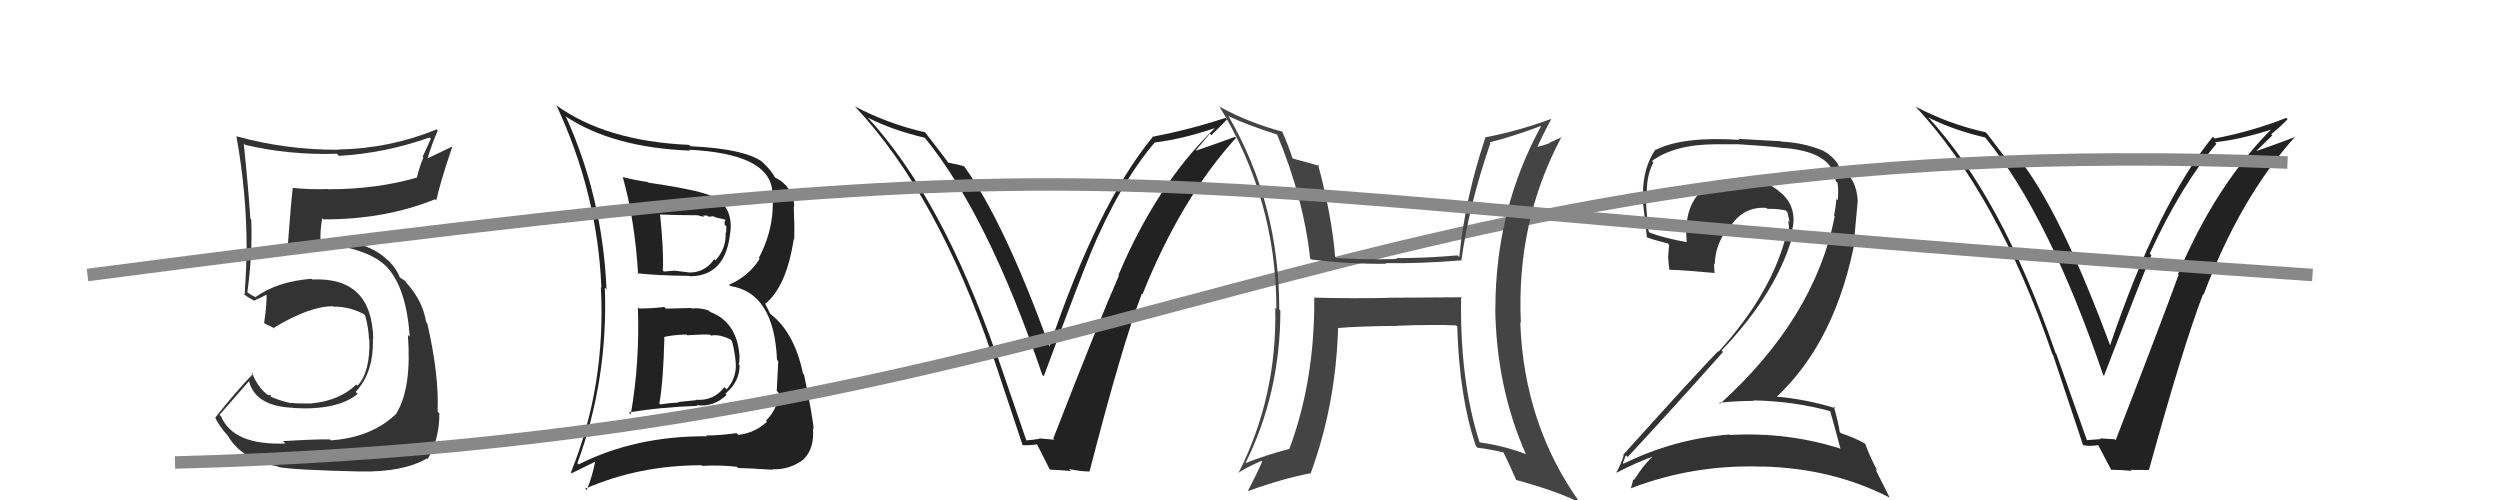
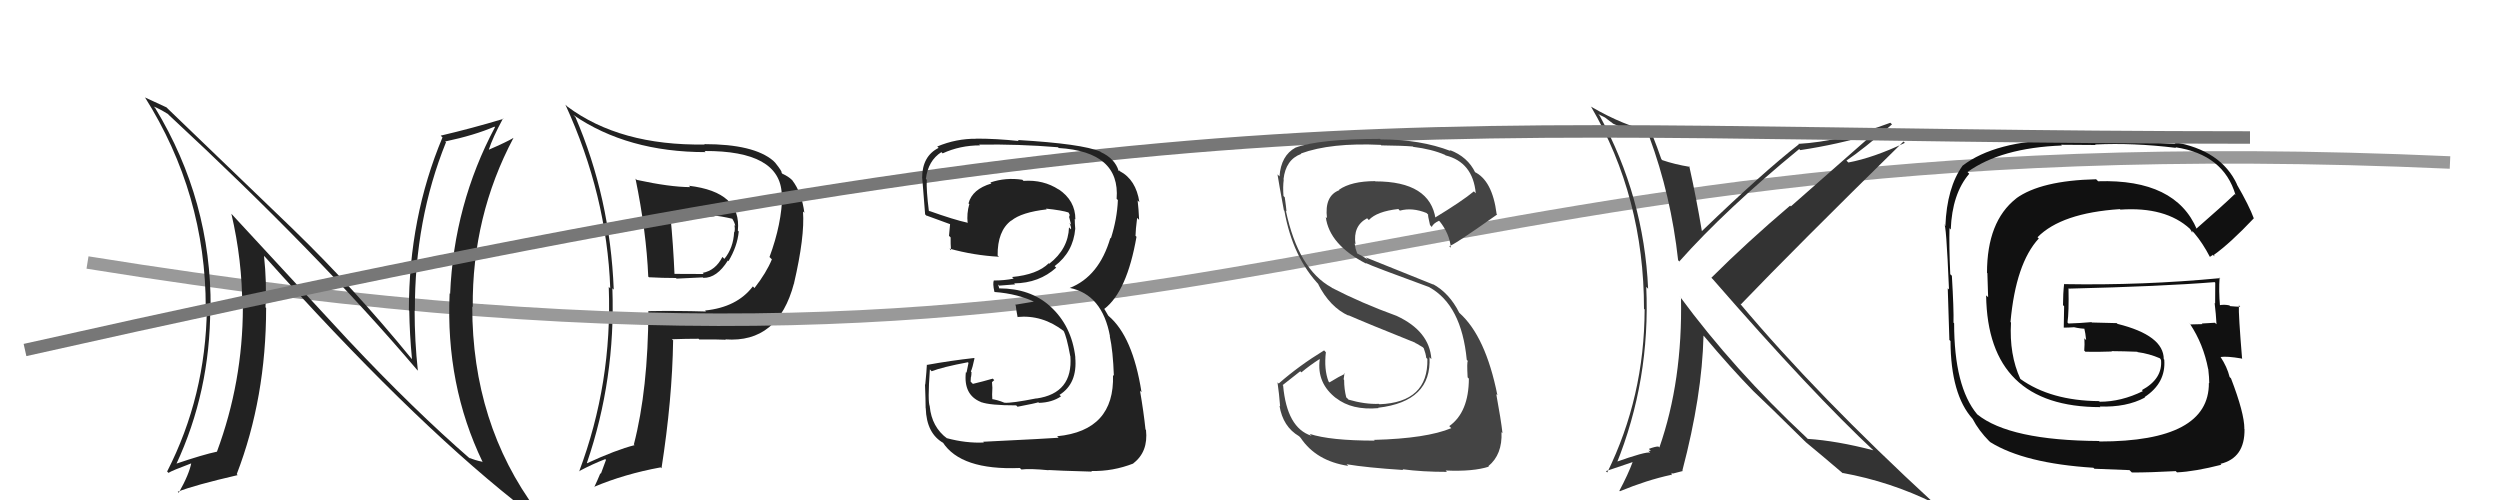
<svg xmlns="http://www.w3.org/2000/svg" width="200" height="40" viewBox="0,0,200,40">
-   <path fill="#333" d="M146.39 32.86L146.45 32.92L146.41 32.88Q146.70 33.86 147.23 35.88L147.21 35.85L147.26 35.90Q143.00 34.54 138.40 34.80L138.44 34.84L138.36 34.76Q133.88 35.12 129.88 37.10L129.91 37.13L129.83 37.05Q130.06 36.37 130.10 36.44L130.13 36.47L130.22 36.56Q133.92 32.57 137.84 28.16L137.85 28.16L137.73 28.04Q142.31 23.22 143.49 18.54L143.39 18.44L143.37 18.42Q143.81 16.66 142.54 15.47L142.58 15.52L142.56 15.50Q141.24 14.27 139.45 14.42L139.44 14.41L139.55 14.52Q139.14 14.42 138.80 14.42L138.88 14.50L138.83 14.45Q137.29 14.43 136.03 15.35L136.02 15.34L136.04 15.36Q134.70 16.68 134.93 19.34L134.94 19.35L134.95 19.37Q133.21 19.07 131.99 18.62L131.97 18.60L131.89 18.51Q131.72 17.13 131.65 15.68L131.78 15.81L131.76 15.79Q131.66 14.14 132.27 13.00L132.28 13.00L132.16 12.88Q133.98 11.54 137.33 11.54L137.33 11.54L139.08 11.54L139.08 11.54Q141.48 11.69 142.43 11.81L142.45 11.82L142.44 11.82Q146.61 12.06 146.87 14.50L146.92 14.55L147.00 14.62Q147.10 15.22 147.02 16.02L147.04 16.04L146.91 15.91Q146.87 16.55 146.72 17.24L146.84 17.36L146.78 17.30Q145.18 25.45 137.61 32.30L137.60 32.30L137.53 32.22Q138.94 32.07 140.31 32.07L140.34 32.10L140.27 32.03Q143.58 32.10 146.43 32.90ZM145.93 12.14L145.85 12.07L145.82 12.04Q144.23 11.40 142.52 11.33L142.49 11.30L139.07 11.11L139.15 11.19Q134.66 10.89 132.45 11.99L132.49 12.03L132.43 11.97Q131.44 13.42 131.44 15.48L131.37 15.41L131.33 15.37Q131.45 16.17 131.75 18.98L131.70 18.94L131.76 18.99Q132.25 19.18 133.43 19.48L133.53 19.58L133.45 20.53L133.45 20.53Q133.47 21.05 133.55 21.58L133.53 21.56L133.54 21.58Q134.72 21.61 137.19 21.84L137.18 21.82L137.16 21.80Q137.13 21.43 137.13 21.09L137.11 21.07L137.18 21.14Q137.23 19.36 138.45 18.01L138.33 17.89L138.48 18.04Q139.52 16.51 141.31 16.63L141.48 16.80L141.39 16.71Q142.08 16.68 142.85 16.83L142.91 16.89L143.00 16.99Q143.09 17.35 143.17 17.76L143.20 17.80L143.04 17.64Q143.16 18.14 143.09 18.48L143.18 18.58L143.00 18.39Q141.89 23.30 137.48 28.14L137.39 28.05L137.44 28.10Q135.30 30.33 129.85 36.39L129.91 36.45L129.90 36.43Q129.65 37.21 129.31 37.78L129.35 37.83L129.34 37.81Q130.96 36.96 132.49 36.43L132.40 36.35L132.42 36.37Q131.67 36.91 130.72 38.40L130.79 38.47L130.66 38.34Q130.58 38.71 130.47 39.06L130.51 39.10L130.48 39.06Q135.48 37.14 140.96 37.33L140.78 37.15L140.95 37.32Q146.60 37.45 151.17 39.81L151.18 39.82L150.03 37.53L150.20 37.69Q149.48 36.30 149.22 35.50L149.17 35.45L149.22 35.50Q148.49 35.07 147.27 34.65L147.32 34.70L147.18 34.57Q147.09 33.90 146.71 32.53L146.83 32.65L146.84 32.66Q144.47 31.93 142.18 31.74L142.21 31.77L142.16 31.72Q146.93 27.23 148.45 18.97L148.36 18.88L148.62 16.05L148.62 16.06Q148.51 14.23 147.29 13.55L147.35 13.61L147.22 13.52L147.34 13.64Q147.31 13.56 147.23 13.56L147.25 13.58L147.22 13.55Q146.91 12.64 145.81 12.03Z" />
-   <path fill="#222" d="M166.86 35.12L166.95 35.20L164.50 28.30L164.45 28.25Q160.13 15.71 154.19 9.31L154.28 9.40L154.28 9.40Q156.22 10.39 158.81 11.00L158.79 10.98L158.84 11.03Q163.91 17.24 168.25 29.99L168.35 30.10L168.32 30.06Q171.42 22.01 172.11 20.41L172.00 20.31L171.98 20.29Q174.50 14.81 177.32 11.50L177.16 11.35L177.19 11.38Q179.39 11.14 182.02 10.26L181.95 10.19L181.90 10.14Q177.29 14.71 174.24 21.94L174.23 21.93L174.29 21.98Q172.94 25.70 169.25 35.22L169.30 35.27L169.17 35.14Q168.57 35.11 167.99 35.07L168.13 35.20L168.05 35.13Q167.53 35.17 166.96 35.21ZM171.90 37.57L171.88 37.55L171.92 37.58Q174.69 27.56 176.25 23.52L176.34 23.62L176.29 23.57Q179.21 15.80 183.63 10.92L183.79 11.08L183.65 10.94Q182.64 11.34 180.55 12.07L180.53 12.05L181.79 10.83L181.69 10.74Q182.40 10.18 183.00 9.54L182.97 9.50L182.90 9.43Q180.17 10.51 177.17 11.08L177.12 11.04L177.03 10.94Q172.65 16.27 168.77 27.73L168.76 27.72L168.89 27.85Q165.12 17.61 161.92 13.23L162.02 13.33L161.94 13.26Q161.53 13.14 160.65 12.99L160.82 13.16L160.73 13.07Q160.56 12.75 158.96 10.69L158.99 10.72L158.85 10.58Q155.97 9.95 153.26 8.54L153.15 8.42L153.15 8.42Q159.81 15.54 164.19 28.34L164.33 28.47L164.24 28.39Q165.47 32.05 166.65 35.63L166.61 35.59L166.62 35.60Q167.06 35.73 167.89 35.61L167.87 35.59L167.82 35.54Q168.22 36.29 168.91 37.62L168.90 37.61L168.87 37.58Q169.80 37.59 170.52 37.67L170.42 37.57L170.44 37.59Q171.17 37.60 171.93 37.60Z" />
-   <path fill="#333" d="M22.67 35.32L22.72 35.37L22.83 35.48Q18.68 35.64 17.69 33.32L17.74 33.36L17.56 33.19Q18.36 32.27 19.93 30.48L19.99 30.55L19.92 30.48Q20.42 32.50 23.43 32.62L23.56 32.75L23.45 32.64Q26.97 32.85 28.61 31.52L28.57 31.47L28.45 31.35Q29.91 29.81 29.83 27.10L29.81 27.08L29.86 27.14Q29.77 22.13 24.97 22.36L24.95 22.34L24.92 22.30Q22.17 22.52 20.42 23.78L20.37 23.73L20.06 23.57L19.77 23.37L19.79 23.38Q20.21 20.30 20.10 17.56L20.06 17.52L20.03 17.49Q19.85 14.80 19.50 11.49L19.51 11.49L19.61 11.59Q23.14 12.42 26.95 12.30L27.02 12.37L27.11 12.47Q30.79 12.26 34.36 11.00L34.47 11.11L33.81 12.54L33.87 12.60Q33.55 13.35 33.36 14.19L33.36 14.19L33.37 14.20Q30.16 15.14 26.28 15.14L26.37 15.23L26.26 15.12Q24.88 15.18 23.39 15.03L23.34 14.98L23.42 15.06Q23.32 15.72 22.98 20.17L22.92 20.11L22.90 20.10Q23.80 19.71 25.86 19.55L25.81 19.50L25.81 19.50Q29.69 19.88 31.13 21.55L31.08 21.50L30.99 21.41Q32.51 23.08 32.78 26.93L32.74 26.90L32.63 26.78Q32.95 31.02 31.73 33.04L31.79 33.10L31.75 33.05Q29.77 35.00 26.46 35.23L26.33 35.10L26.38 35.15Q25.30 35.13 22.63 35.29ZM28.82 37.71L28.73 37.61L28.83 37.72Q32.25 37.78 34.15 36.68L34.14 36.66L34.21 36.73Q35.15 35.16 35.15 33.07L35.09 33.01L35.01 32.93Q35.13 29.97 34.18 25.86L34.09 25.77L34.09 25.77Q33.84 24.15 32.62 22.74L32.65 22.76L32.67 22.82L32.39 22.46L31.92 22.15L31.99 22.22Q31.79 21.60 31.14 20.91L31.09 20.86L30.97 20.78L31.14 20.95Q29.52 19.18 25.82 19.18L25.88 19.23L25.52 19.14L25.65 19.27Q25.59 18.56 25.78 17.45L25.86 17.53L25.87 17.55Q30.77 17.57 34.81 15.94L34.93 16.06L34.90 16.03Q35.23 14.54 36.19 11.72L36.18 11.72L34.13 12.71L34.18 12.76Q34.52 11.58 35.02 10.44L34.95 10.37L34.93 10.35Q31.17 11.89 27.06 11.96L27.12 12.02L27.08 11.98Q22.88 12.00 18.92 10.90L19.01 10.99L18.91 10.89Q19.73 15.44 19.73 19.86L19.70 19.83L19.75 19.88Q19.69 21.72 19.57 23.62L19.48 23.53L19.49 23.53Q19.79 23.76 20.36 24.07L20.35 24.06L20.34 24.04Q20.75 23.88 21.39 23.54L21.47 23.61L21.32 23.47Q21.36 24.31 21.13 25.83L21.09 25.79L21.20 25.90Q21.60 26.07 22.02 26.30L21.90 26.18L21.93 26.21Q24.76 24.50 26.62 24.50L26.61 24.49L26.65 24.53Q27.96 24.51 29.14 25.15L29.18 25.20L29.21 25.23Q29.48 26.18 29.52 27.13L29.43 27.05L29.55 27.16Q29.63 29.75 28.60 30.86L28.53 30.79L28.50 30.76Q27.19 32.04 24.95 32.27L24.92 32.24L24.96 32.28Q23.95 32.30 23.27 32.23L23.30 32.26L23.30 32.26Q22.38 32.06 21.62 31.72L21.64 31.74L21.67 31.58L21.47 31.61L21.50 31.64Q20.68 31.12 20.14 29.79L20.24 29.88L20.25 29.90Q18.90 31.28 17.22 33.41L17.23 33.42L17.24 33.44Q17.47 34.01 18.31 34.96L18.40 35.05L18.25 34.90Q19.41 36.82 22.22 37.31L22.23 37.32L22.27 37.36Q23.46 37.60 28.83 37.72Z" />
-   <path fill="#222" d="M51.04 24.60L51.02 24.58L51.03 24.58Q51.19 29.00 50.46 33.15L50.32 33.02L50.31 33.00Q52.71 32.58 55.79 32.47L55.67 32.35L55.73 32.41Q57.07 32.60 58.13 31.59L58.17 31.63L58.03 31.49Q59.17 30.55 59.17 29.22L59.20 29.25L59.09 29.14Q59.18 28.93 59.14 28.66L59.03 28.55L59.17 28.69Q59.05 25.79 56.80 24.95L56.66 24.80L56.69 24.84Q56.00 24.60 55.31 24.68L55.36 24.72L55.27 24.64Q54.30 24.66 53.27 24.69L53.25 24.67L53.14 24.56Q52.15 24.68 51.12 24.68ZM49.83 14.18L49.82 14.16L49.82 14.16Q50.78 17.56 51.05 21.94L50.92 21.81L50.97 21.86Q52.48 22.04 55.14 22.07L55.12 22.05L55.17 22.10Q58.07 22.11 58.42 18.57L58.43 18.58L58.43 18.58Q58.64 16.67 57.24 15.83L57.21 15.81L57.24 15.83Q56.28 15.25 51.86 14.61L51.91 14.65L51.82 14.56Q50.74 14.40 49.83 14.17ZM46.31 37.18L46.15 37.02L46.19 37.06Q48.65 30.39 48.39 23.01L48.36 22.99L48.52 23.14Q48.21 15.83 45.28 9.35L45.26 9.33L45.20 9.28Q48.99 11.81 55.21 12.05L55.16 12.01L55.13 11.98Q61.43 12.29 61.77 15.18L61.80 15.22L61.75 15.17Q62.11 17.97 60.71 20.63L60.63 20.55L60.77 20.70Q59.92 22.09 58.32 22.78L58.38 22.83L58.42 22.88Q61.93 23.42 62.16 28.79L62.21 28.84L62.26 28.89Q62.22 29.87 62.14 31.28L62.34 31.48L62.32 31.46Q62.21 32.72 61.28 33.65L61.27 33.65L61.36 33.73Q60.40 34.64 59.07 34.79L59.01 34.74L58.92 34.65Q57.55 34.84 56.49 34.84L56.55 34.90L56.55 34.90Q50.81 34.87 46.28 37.16ZM59.04 37.43L58.93 37.32L59.05 37.44Q59.95 37.46 61.81 37.58L61.81 37.58L61.77 37.54Q63.21 37.60 64.31 36.73L64.31 36.72L64.31 36.72Q65.16 35.86 65.04 34.29L65.04 34.29L65.09 34.34Q65.04 33.42 64.32 29.96L64.14 29.78L64.24 29.88Q63.56 26.65 61.70 25.17L61.60 25.07L61.17 24.21L61.24 24.29Q62.93 22.89 63.50 19.12L63.50 19.12L63.54 19.17Q63.57 17.90 63.50 16.50L63.55 16.55L63.54 16.54Q63.54 15.28 62.43 14.44L62.44 14.44L62.46 14.47Q62.11 14.24 62.00 14.20L61.89 14.09L61.98 14.18Q61.76 13.69 60.92 12.89L60.89 12.86L60.95 12.92Q59.46 11.89 55.23 11.70L55.25 11.72L55.13 11.59Q48.48 11.30 44.48 8.41L44.64 8.56L44.52 8.44Q47.80 15.46 48.11 22.99L48.17 23.06L48.07 22.96Q48.48 30.87 45.67 37.80L45.73 37.86L47.75 36.87L47.64 36.76Q47.42 38.07 46.93 39.21L46.73 39.01L46.81 39.10Q51.10 37.22 56.13 37.22L56.17 37.26L56.18 37.27Q57.51 37.19 58.95 37.34ZM56.96 26.94L56.82 26.80L56.87 26.85Q57.53 26.71 58.44 27.16L58.42 27.14L58.54 27.26Q58.68 27.63 58.83 28.69L58.78 28.65L58.82 28.68Q59.06 30.10 58.13 31.15L58.09 31.11L57.95 30.97Q57.09 32.09 55.68 31.98L55.71 32.01L54.26 32.16L54.30 32.20Q53.54 32.24 52.82 32.35L52.77 32.31L52.75 32.28Q53.07 30.47 53.15 27.01L53.01 26.87L53.11 26.97Q53.67 26.80 54.92 26.76L54.96 26.81L54.98 26.82Q56.19 26.74 56.80 26.77ZM55.78 17.19L55.81 17.22L56.33 17.36L56.23 17.26Q56.42 17.22 56.61 17.26L56.69 17.34L57.03 17.30L57.33 17.41L58.02 17.57L58.06 17.60Q57.96 17.66 57.96 17.96L58.11 18.11L58.09 18.62L58.05 18.59Q58.11 19.90 57.23 20.83L57.09 20.69L57.14 20.74Q56.39 21.80 55.18 21.80L55.07 21.69L55.18 21.80Q54.00 21.66 54.00 21.66L54.15 21.81L54.00 21.65Q52.79 21.74 53.14 21.74L53.12 21.73L53.02 21.63Q53.12 20.24 52.81 17.19L52.76 17.14L52.78 17.16Q54.29 17.22 55.81 17.22Z" />
-   <path fill="#222" d="M82.06 35.17L82.10 35.21L79.77 28.43L79.71 28.37Q75.29 15.72 69.35 9.33L69.41 9.39L69.44 9.42Q71.39 10.41 73.98 11.02L73.92 10.96L74.00 11.04Q79.04 17.23 83.38 29.98L83.38 29.99L83.50 30.10Q86.53 21.97 87.21 20.37L87.08 20.25L87.20 20.37Q89.55 14.72 92.37 11.41L92.35 11.39L92.36 11.40Q94.54 11.14 97.16 10.26L97.17 10.27L97.17 10.27Q92.51 14.79 89.47 22.02L89.45 22.00L89.51 22.06Q87.96 25.57 84.26 35.09L84.40 35.22L84.36 35.18Q83.71 35.11 83.14 35.07L83.20 35.13L83.17 35.10Q82.69 35.19 82.12 35.23ZM87.11 37.63L87.12 37.65L87.17 37.69Q89.79 27.53 91.35 23.49L91.52 23.65L91.40 23.54Q94.46 15.90 98.88 11.03L98.78 10.93L98.80 10.95Q97.77 11.33 95.68 12.05L95.66 12.03L96.79 10.69L96.91 10.81Q97.55 10.19 98.16 9.55L98.04 9.43L98.04 9.43Q95.18 10.37 92.17 10.95L92.30 11.07L92.20 10.98Q87.82 16.30 83.94 27.76L84.08 27.90L83.99 27.82Q80.31 17.66 77.11 13.28L77.08 13.25L77.14 13.31Q76.68 13.16 75.81 13.00L75.85 13.05L75.96 13.16Q75.65 12.69 74.05 10.64L73.98 10.57L73.99 10.58Q71.08 9.92 68.38 8.51L68.45 8.58L68.47 8.60Q74.97 15.56 79.35 28.35L79.40 28.40L79.41 28.41Q80.64 32.07 81.82 35.65L81.68 35.52L81.76 35.60Q82.13 35.66 82.97 35.55L82.98 35.55L82.96 35.54Q83.29 36.21 83.97 37.54L83.98 37.54L84.01 37.57Q84.95 37.61 85.67 37.68L85.50 37.50L85.51 37.52Q86.43 37.72 87.19 37.72Z" />
-   <path d="M14 37 C91 35,107 10,183 13" stroke="#888" fill="none" />
-   <path fill="#444" d="M116.77 23.60L116.94 23.78L111.00 23.82L111.02 23.83Q108.11 23.89 105.18 23.81L105.14 23.78L105.14 23.78Q105.20 30.42 103.14 35.94L103.15 35.95L103.12 35.92Q101.28 36.40 99.53 37.09L99.53 37.09L99.59 37.15Q102.43 31.50 102.43 24.84L102.26 24.67L102.34 24.75Q102.35 16.27 98.24 9.22L98.30 9.29L98.34 9.32Q99.71 9.97 102.18 10.77L102.16 10.75L102.16 10.75Q104.28 15.80 104.81 20.67L104.83 20.69L104.90 20.76Q108.06 21.14 110.92 21.10L111.01 21.20L110.86 21.05Q113.58 21.10 116.89 20.83L116.93 20.87L116.91 20.86Q117.48 16.55 119.23 11.45L119.08 11.30L119.17 11.39Q121.05 10.91 123.30 10.07L123.29 10.07L123.30 10.07Q119.63 16.76 119.63 24.72L119.72 24.81L119.62 24.70Q119.71 31.00 122.07 36.33L122.10 36.36L122.06 36.33Q120.44 35.69 118.39 35.39L118.38 35.38L118.36 35.37Q116.77 30.42 116.89 23.72ZM118.09 35.71L118.06 35.67L118.21 35.82Q119.20 35.93 120.30 36.20L120.24 36.14L120.25 36.15Q120.67 36.95 121.31 38.43L121.34 38.46L121.27 38.39Q124.57 39.29 126.36 40.20L126.41 40.25L126.48 40.33Q121.92 34.05 121.62 25.79L121.56 25.73L121.67 25.84Q121.29 17.73 124.94 10.92L124.98 10.96L123.93 11.43L123.96 11.46Q123.43 11.65 122.82 11.80L122.78 11.76L122.93 11.91Q123.28 11.05 124.12 9.49L124.19 9.55L124.13 9.50Q121.44 10.49 118.81 10.99L118.73 10.91L118.83 11.01Q117.20 15.89 116.74 20.57L116.57 20.40L116.60 20.43Q114.11 20.65 111.68 20.65L111.67 20.64L111.75 20.72Q109.43 20.79 106.91 20.64L106.85 20.58L106.81 20.54Q106.54 17.22 105.44 13.15L105.42 13.13L105.57 13.28Q104.75 13.03 103.30 12.65L103.48 12.83L103.46 12.81Q103.03 11.54 102.57 10.51L102.48 10.43L102.58 10.53Q99.89 9.81 97.61 8.56L97.44 8.39L97.53 8.48Q102.11 15.92 102.11 24.71L102.06 24.66L102.02 24.62Q102.18 31.75 99.06 37.88L98.91 37.72L99.04 37.85Q99.61 37.43 100.94 36.86L100.95 36.88L100.98 36.91Q100.63 37.74 99.84 39.26L99.92 39.34L99.86 39.28Q102.65 38.27 104.90 37.85L104.86 37.81L104.87 37.82Q106.86 32.39 107.05 26.23L107.03 26.21L107.07 26.24Q108.61 26.10 111.80 26.07L111.71 25.97L111.79 26.06Q114.58 25.95 116.49 26.03L116.55 26.09L116.58 26.12Q116.74 31.76 118.07 35.68Z" />
-   <path d="M7 22 C99 10,81 15,185 22" stroke="#888" fill="none" />
+   <path fill="#222" d="M50.94 14.39L51.01 14.46L50.84 14.29Q51.71 18.55 51.86 22.13L51.98 22.24L51.92 22.18Q53.00 22.24 54.07 22.24L54.13 22.29L56.23 22.19L56.27 22.23Q57.35 22.25 58.23 20.84L58.19 20.80L58.28 20.89Q58.99 19.70 59.10 18.52L58.99 18.41L59.03 18.44Q59.33 15.36 55.11 14.86L55.22 14.97L55.21 14.97Q53.57 14.96 50.94 14.39ZM51.92 24.92L51.93 24.93L51.87 24.87Q51.85 31.14 50.71 35.55L50.64 35.49L50.77 35.61Q49.28 35.99 46.96 37.06L46.96 37.06L46.95 37.04Q49.25 30.33 48.99 23.06L49.04 23.11L49.10 23.17Q48.81 15.80 46.03 9.36L45.92 9.26L45.87 9.20Q50.20 12.17 56.45 12.17L56.36 12.08L56.36 12.08Q62.39 12.05 62.54 15.52L62.66 15.64L62.58 15.56Q62.55 17.89 61.56 20.56L61.56 20.56L61.75 20.75Q61.31 21.82 60.36 23.04L60.37 23.06L60.23 22.91Q58.96 24.58 56.41 24.84L56.38 24.81L56.48 24.92Q54.13 24.85 51.89 24.89ZM58.00 27.12L58.02 27.14L58.03 27.15Q62.26 27.46 63.52 22.66L63.58 22.72L63.52 22.67Q64.39 18.93 64.24 16.92L64.30 16.97L64.35 17.03Q64.14 15.41 63.38 14.42L63.41 14.44L63.34 14.38Q63.09 14.13 62.60 13.90L62.65 13.96L62.52 13.82Q62.62 13.77 62.01 13.01L61.93 12.93L61.86 12.86Q60.30 11.53 56.34 11.53L56.46 11.64L56.38 11.56Q49.59 11.67 45.37 8.51L45.42 8.56L45.23 8.37Q48.55 15.61 48.82 23.07L48.65 22.91L48.70 22.96Q48.99 30.64 46.33 37.72L46.39 37.78L46.31 37.70Q47.43 37.11 48.42 36.73L48.48 36.79L48.07 37.90L48.03 37.86Q47.81 38.40 47.54 38.97L47.67 39.10L47.52 38.95Q49.96 37.92 52.85 37.39L52.99 37.53L52.92 37.46Q53.78 31.96 53.85 27.24L53.89 27.27L53.75 27.14Q54.90 27.10 55.89 27.10L55.93 27.15L55.95 27.16Q57.26 27.14 58.06 27.18ZM57.22 17.36L57.06 17.20L57.11 17.25Q57.64 17.28 58.63 17.51L58.54 17.42L58.51 17.39Q58.78 17.78 58.82 18.08L58.78 18.04L58.75 18.01Q58.82 18.31 58.75 18.58L58.67 18.50L58.73 18.56Q58.67 19.83 57.95 20.71L57.81 20.57L57.79 20.56Q57.24 21.64 56.21 21.83L56.32 21.94L56.30 21.92Q55.57 21.91 53.93 21.91L53.86 21.84L53.96 21.94Q53.86 19.59 53.63 17.23L53.54 17.14L55.45 17.37L55.34 17.26Q56.28 17.37 57.16 17.30Z" />
+   <path d="M7 21 C100 36,107 9,196 13" stroke="#999" fill="none" />
+   <path fill="#222" d="M27.86 27.21L18.50 17.09L18.51 17.10Q19.38 20.82 19.38 24.55L19.41 24.58L19.43 24.60Q19.42 30.56 17.36 36.12L17.25 36.01L17.37 36.13Q16.26 36.36 14.02 37.12L14.01 37.12L14.08 37.18Q16.82 31.32 16.82 24.62L16.75 24.55L16.85 24.65Q16.91 16.07 12.42 8.65L12.29 8.51L12.29 8.52Q12.72 8.68 13.40 9.10L13.40 9.09L13.52 9.21Q25.50 20.32 33.35 29.57L33.47 29.69L33.43 29.66Q33.17 27.27 33.17 24.83L33.18 24.84L33.19 24.84Q33.17 17.59 35.68 11.38L35.66 11.36L35.61 11.32Q37.97 10.82 39.56 10.13L39.50 10.07L39.60 10.17Q36.31 16.36 36.01 23.51L35.86 23.37L35.97 23.48Q35.64 30.80 38.61 36.96L38.63 36.99L38.58 36.94Q37.96 36.81 37.54 36.62L37.63 36.71L37.68 36.76Q33.10 32.79 27.88 27.23L27.80 27.15ZM41.30 40.23L41.18 40.11L41.15 40.08Q41.61 40.24 42.03 40.43L42.04 40.43L43.01 40.91L42.93 40.83Q37.78 33.89 37.78 24.52L37.88 24.63L37.82 24.57Q37.76 17.28 41.08 11.03L41.17 11.13L41.08 11.03Q40.53 11.36 39.12 11.97L39.02 11.87L39.11 11.96Q39.40 11.04 40.24 9.48L40.24 9.47L40.27 9.51Q37.70 10.28 35.26 10.85L35.32 10.92L35.40 10.99Q32.71 17.40 32.71 24.82L32.65 24.77L32.74 24.85Q32.77 26.75 32.96 28.73L32.84 28.60L32.91 28.68Q28.31 23.05 23.55 18.44L23.46 18.35L13.45 8.72L13.32 8.59Q12.83 8.37 11.61 7.80L11.62 7.81L11.58 7.76Q16.46 15.50 16.46 24.60L16.51 24.65L16.55 24.69Q16.45 31.71 13.37 37.72L13.47 37.82L13.48 37.83Q13.72 37.66 15.35 37.05L15.46 37.15L15.31 37.01Q15.14 37.94 14.30 39.42L14.32 39.44L14.22 39.34Q15.55 38.81 19.01 38.01L18.95 37.94L18.94 37.93Q21.29 31.83 21.29 24.64L21.29 24.63L21.24 24.59Q21.35 22.60 21.12 20.47L21.03 20.38L21.20 20.55Q32.55 33.23 41.15 40.08Z" />
+   <path fill="#111" d="M175.61 18.22L175.61 18.22L175.76 18.37Q174.06 14.31 167.85 14.50L167.66 14.31L167.69 14.34Q163.26 14.44 161.28 15.88L161.39 15.99L161.28 15.89Q158.96 17.72 158.96 21.83L158.99 21.85L159.05 23.78L158.89 23.63Q159.01 32.57 168.03 32.57L167.94 32.49L167.97 32.52Q170.11 32.60 171.60 31.80L171.49 31.69L171.56 31.77Q173.29 30.64 173.14 28.77L173.21 28.85L173.10 28.73Q173.10 26.83 169.40 25.91L169.34 25.85L167.35 25.80L167.32 25.77Q166.44 25.85 165.49 25.88L165.52 25.92L165.40 25.80Q165.52 24.96 165.48 23.06L165.33 22.91L165.51 23.09Q172.99 22.91 177.17 22.57L177.30 22.70L177.22 22.62Q177.21 23.48 177.21 24.28L177.16 24.23L177.17 24.24Q177.28 25.15 177.32 25.94L177.19 25.82L177.19 25.82Q176.15 25.88 176.15 25.88L176.18 25.92L176.20 25.93Q174.85 25.96 175.23 25.96L175.07 25.79L175.21 25.93Q176.27 27.53 176.65 29.51L176.55 29.41L176.66 29.52Q176.74 30.21 176.74 30.66L176.74 30.66L176.71 30.63Q176.75 35.32 167.96 35.32L168.01 35.37L167.92 35.28Q160.77 35.24 158.18 33.15L158.18 33.15L158.17 33.14Q156.33 30.93 156.33 25.86L156.27 25.80L156.28 25.81Q156.31 24.77 156.15 22.07L156.14 22.05L156.02 21.94Q155.92 19.63 155.96 18.26L155.92 18.21L156.06 18.36Q156.17 15.50 157.54 13.90L157.53 13.89L157.40 13.76Q160.08 11.83 164.95 11.64L164.89 11.58L167.65 11.60L167.61 11.56Q170.66 11.41 174.08 11.83L174.09 11.83L174.03 11.78Q177.89 12.36 178.84 15.59L178.70 15.45L178.78 15.53Q177.79 16.48 175.69 18.31ZM176.96 20.37L177.21 20.51L177.10 20.40Q178.43 19.45 180.30 17.47L180.26 17.43L180.31 17.48Q179.93 16.45 178.94 14.74L178.86 14.66L178.97 14.77Q177.70 12.01 173.89 11.36L173.91 11.39L174.04 11.52Q171.90 11.39 167.60 11.09L167.66 11.15L164.78 11.09L164.86 11.17Q159.60 11.27 157.01 13.25L157.07 13.31L157.01 13.25Q155.75 15.00 155.63 18.08L155.54 17.99L155.53 17.98Q155.69 17.68 155.92 23.16L155.89 23.13L155.82 23.06Q155.87 24.45 155.95 27.19L155.90 27.15L156.04 27.28Q156.06 31.57 157.81 33.51L157.95 33.64L157.81 33.51Q158.29 34.44 159.16 35.32L159.14 35.29L159.22 35.37Q161.95 37.07 167.47 37.42L167.55 37.50L170.36 37.61L170.55 37.80Q172.04 37.80 174.06 37.69L173.99 37.62L174.16 37.79Q175.61 37.72 177.71 37.18L177.63 37.11L177.63 37.11Q179.60 36.64 179.56 34.32L179.51 34.27L179.55 34.30Q179.55 33.05 178.48 30.27L178.53 30.32L178.37 30.16Q178.17 29.35 177.64 28.55L177.57 28.48L177.65 28.56Q178.14 28.48 179.32 28.68L179.33 28.68L179.37 28.73Q179.07 25.11 179.11 24.43L179.05 24.36L179.22 24.54Q178.83 24.53 178.41 24.49L178.43 24.51L178.35 24.43Q177.92 24.34 177.54 24.42L177.60 24.48L177.60 24.48Q177.49 23.27 177.57 22.20L177.73 22.37L177.62 22.25Q171.43 22.84 165.15 22.73L165.14 22.71L165.13 22.70Q165.04 23.50 165.04 24.41L165.13 24.50L165.10 26.21L165.10 26.21Q165.48 26.21 165.90 26.18L165.92 26.20L165.89 26.17Q166.44 26.30 166.89 26.30L166.80 26.21L166.71 26.11Q166.85 26.71 166.89 27.20L166.84 27.16L166.75 27.06Q166.78 27.55 166.74 28.05L166.89 28.19L166.83 28.14Q167.92 28.16 168.95 28.12L168.82 28.00L168.92 28.09Q169.95 28.10 170.98 28.14L170.93 28.09L171.01 28.17Q171.93 28.29 172.81 28.67L172.85 28.71L172.78 28.68L172.88 28.78Q173.03 30.30 171.35 31.21L171.28 31.14L171.43 31.29Q169.70 32.14 167.98 32.14L168.07 32.24L167.93 32.09Q164.06 32.06 161.62 30.31L161.66 30.35L161.63 30.32Q160.73 28.36 160.88 25.81L160.86 25.78L160.84 25.76Q161.26 21.08 163.10 19.08L163.12 19.09L163.00 18.98Q164.91 17.04 169.59 16.73L169.58 16.72L169.63 16.77Q173.25 16.52 175.20 18.31L175.12 18.23L175.19 18.30Q175.29 18.44 175.41 18.63L175.30 18.53L175.42 18.52L175.55 18.66Q176.22 19.45 176.79 20.55L176.79 20.55L177.00 20.41Z" />
+   <path fill="#333" d="M131.90 10.89L131.78 10.77L131.94 10.93Q133.68 15.64 134.25 20.82L134.42 20.99L134.35 20.91Q138.04 16.76 143.94 11.92L143.87 11.86L144.02 12.01Q147.06 11.55 149.69 10.75L149.75 10.81L143.27 16.51L143.21 16.45Q139.77 19.37 136.91 22.22L137.03 22.34L137.03 22.34Q144.94 31.43 150.01 36.16L150.02 36.17L149.89 36.03Q146.94 35.26 144.62 35.11L144.49 34.98L144.49 34.98Q138.71 29.58 134.41 23.75L134.38 23.73L134.48 23.83Q134.61 30.47 132.75 35.80L132.62 35.67L132.67 35.72Q132.41 35.72 131.91 35.91L132.07 36.08L131.87 36.06L132.02 36.21Q131.68 36.10 129.13 37.01L129.25 37.13L129.29 37.18Q132.04 30.41 131.70 22.95L131.81 23.06L131.85 23.10Q131.52 15.76 127.97 9.25L127.86 9.13L128.40 9.40L128.87 9.76L128.94 9.80L129.04 9.89Q129.72 10.23 131.92 10.92ZM132.08 10.50L132.21 10.63L132.10 10.52Q129.94 10.07 127.31 8.55L127.17 8.40L127.27 8.51Q131.52 15.76 131.52 24.71L131.52 24.71L131.57 24.76Q131.55 31.75 128.58 37.80L128.47 37.69L130.63 36.96L130.62 36.94Q130.24 37.97 129.55 39.26L129.52 39.23L129.59 39.30Q131.74 38.41 133.68 37.99L133.72 38.03L133.74 37.82L133.81 37.89Q134.06 37.83 134.63 37.68L134.70 37.75L134.59 37.64Q136.17 31.64 136.28 26.85L136.42 26.99L136.28 26.84Q138.46 29.44 140.29 31.31L140.36 31.38L140.24 31.26Q141.37 32.32 144.38 35.29L144.45 35.35L144.44 35.35L144.46 35.37Q145.53 36.25 147.40 37.84L147.46 37.91L147.38 37.83Q151.24 38.53 154.70 40.24L154.76 40.30L154.65 40.19Q145.40 31.67 139.16 24.24L139.24 24.32L139.27 24.35Q143.52 19.92 152.28 11.32L152.43 11.47L152.39 11.43Q149.88 12.62 147.87 13.00L147.70 12.83L147.71 12.85Q149.04 11.96 151.36 9.95L151.26 9.85L151.23 9.82Q147.22 11.32 143.87 11.51L143.91 11.55L143.90 11.55Q141.02 13.80 136.15 18.49L135.98 18.32L136.15 18.49Q135.71 15.84 135.14 13.29L135.16 13.31L135.19 13.35Q133.97 13.15 132.98 12.81L132.93 12.75L132.91 12.74Q132.64 11.93 132.07 10.49Z" />
+   <path d="M2 28 C100 6,111 11,180 11" stroke="#777" fill="none" />
+   <path fill="#222" d="M78.63 35.32L78.74 35.43L78.71 35.40Q77.29 35.47 75.73 35.05L75.60 34.92L75.77 35.08Q74.54 34.16 74.38 32.52L74.35 32.49L74.39 32.52Q74.20 32.18 74.39 29.55L74.42 29.58L74.53 29.70Q75.41 29.36 77.43 28.98L77.48 29.03L77.32 29.82L77.27 29.77Q77.06 31.59 78.47 32.16L78.54 32.22L78.49 32.17Q79.20 32.43 81.29 32.43L81.35 32.48L81.40 32.54Q82.87 32.26 83.07 32.18L83.10 32.22L83.11 32.23Q84.16 32.20 84.88 31.71L84.68 31.51L84.76 31.59Q86.21 30.68 86.02 28.59L85.93 28.50L86.03 28.60Q85.74 26.06 84.01 24.50L84.13 24.62L83.99 24.48Q82.41 23.07 79.94 23.07L79.94 23.08L79.85 22.76L79.94 22.85Q80.33 22.82 81.21 22.75L81.12 22.66L81.13 22.67Q83.13 22.65 84.50 21.41L84.47 21.39L84.37 21.29Q85.86 20.17 86.02 18.30L85.91 18.20L86.02 18.31Q85.98 17.85 85.98 17.51L86.06 17.58L86.03 17.56Q86.04 16.04 84.67 15.13L84.65 15.11L84.71 15.17Q83.48 14.36 81.88 14.47L81.90 14.49L81.79 14.38Q80.44 14.18 79.23 14.60L79.22 14.59L79.31 14.68Q77.78 15.13 77.48 16.27L77.63 16.42L77.54 16.34Q77.33 17.08 77.41 17.84L77.41 17.85L77.37 17.81Q76.35 17.59 74.30 16.86L74.41 16.98L74.31 16.88Q74.10 15.22 74.14 14.39L74.19 14.44L74.07 14.31Q74.25 12.85 75.31 12.17L75.34 12.20L75.41 12.27Q76.80 11.63 78.40 11.63L78.31 11.55L78.34 11.57Q81.48 11.52 84.64 11.78L84.75 11.90L84.69 11.84Q89.63 12.14 89.33 15.91L89.43 16.00L89.43 16.01Q89.37 17.51 88.87 19.07L88.78 18.97L88.83 19.03Q87.93 22.12 85.57 23.04L85.62 23.09L85.57 23.03Q88.19 23.56 88.80 26.91L88.91 27.02L88.78 26.89Q89.04 28.06 89.11 30.08L89.19 30.16L89.04 30.00Q89.18 34.45 84.57 34.90L84.73 35.06L84.69 35.02Q83.95 35.08 78.65 35.34ZM83.79 37.51L83.94 37.66L83.87 37.60Q84.50 37.65 87.36 37.73L87.36 37.74L87.31 37.68Q89.03 37.72 90.67 37.08L90.80 37.21L90.66 37.07Q91.87 36.15 91.68 34.40L91.63 34.34L91.64 34.36Q91.50 33.00 91.20 31.25L91.27 31.33L91.32 31.37Q90.62 26.91 88.68 25.27L88.66 25.25L88.39 24.79L88.32 24.68L88.35 24.71Q90.16 23.32 90.92 18.94L90.81 18.84L90.84 18.87Q90.85 18.38 90.97 17.43L91.13 17.59L91.13 17.59Q91.09 16.71 91.01 16.03L91.08 16.10L91.15 16.17Q90.88 14.37 89.58 13.69L89.52 13.62L89.51 13.69L89.49 13.67Q89.20 12.69 88.05 12.16L88.14 12.25L88.03 12.13Q86.56 11.50 81.42 11.20L81.34 11.11L81.50 11.28Q79.72 11.09 78.12 11.09L78.15 11.12L78.13 11.10Q76.50 11.08 74.98 11.72L75.02 11.76L75.09 11.83Q73.77 12.49 73.77 14.24L73.72 14.19L73.77 14.24Q73.75 13.80 74.01 17.15L74.17 17.31L74.11 17.24Q74.44 17.35 76.08 17.96L75.97 17.85L76.01 17.89Q75.96 18.37 75.92 18.87L76.03 18.97L76.05 19.00Q76.04 19.48 76.08 20.02L76.03 19.97L75.96 19.89Q77.90 20.43 79.92 20.54L79.92 20.54L79.81 20.44Q79.79 18.47 80.90 17.64L80.85 17.60L80.91 17.65Q81.72 16.98 83.74 16.75L83.73 16.74L83.68 16.69Q84.95 16.82 85.52 17.01L85.38 16.87L85.44 16.93Q85.55 17.11 85.59 17.23L85.57 17.21L85.53 17.36L85.69 17.98L85.56 17.84Q85.72 18.20 85.68 18.35L85.67 18.34L85.52 18.19Q85.46 19.92 83.94 21.10L84.01 21.17L83.90 21.06Q82.98 21.97 80.97 22.16L80.98 22.18L81.09 22.29Q80.36 22.44 79.49 22.44L79.51 22.46L79.51 22.45Q79.40 22.65 79.55 23.34L79.59 23.37L79.57 23.36Q81.47 23.50 82.92 24.23L82.88 24.19L82.71 24.13L81.21 24.38L81.26 24.44Q81.29 24.77 81.41 25.38L81.40 25.37L81.38 25.36Q83.39 25.16 85.11 26.49L85.22 26.60L85.08 26.47Q85.32 26.86 85.62 28.49L85.60 28.47L85.63 28.50Q85.85 31.46 82.92 31.88L82.94 31.90L82.91 31.87Q80.94 32.26 80.37 32.22L80.34 32.20L80.36 32.22Q79.79 31.98 79.25 31.91L79.39 32.04L79.37 31.57L79.39 31.02L79.36 30.57L79.54 30.41L79.42 30.29Q78.63 30.52 77.83 30.71L77.76 30.64L77.65 30.53Q77.67 30.36 77.67 30.17L77.77 30.27L77.68 30.18Q77.72 29.99 77.72 29.77L77.64 29.69L77.67 29.72Q77.81 29.40 77.96 28.67L77.88 28.59L77.93 28.64Q76.04 28.85 74.17 29.19L74.25 29.26L74.15 29.17Q74.13 29.64 74.02 30.77L74.09 30.84L74.00 30.75Q74.05 32.03 74.05 32.64L74.04 32.63L74.06 32.66Q74.12 34.69 75.49 35.45L75.43 35.40L75.41 35.37Q76.86 37.63 81.58 37.44L81.60 37.45L81.71 37.56Q82.38 37.47 83.90 37.62Z" />
+   <path fill="#444" d="M109.86 35.13L109.89 35.16L109.98 35.25Q106.41 35.25 104.77 34.71L104.93 34.87L104.91 34.86Q102.95 34.23 102.65 30.84L102.61 30.81L104.02 29.70L104.11 29.79Q104.79 29.22 105.56 28.73L105.55 28.72L105.58 28.75Q105.32 30.66 106.92 31.88L106.84 31.80L106.88 31.84Q108.15 32.84 110.28 32.65L110.22 32.59L110.25 32.62Q114.55 32.12 114.36 28.58L114.52 28.74L114.51 28.73Q114.36 26.49 111.73 25.27L111.77 25.31L111.73 25.27Q108.92 24.25 106.56 23.03L106.55 23.02L106.53 23.00Q103.86 21.54 102.87 16.86L102.85 16.85L102.92 16.91Q102.89 16.54 102.78 15.78L102.68 15.68L102.68 15.69Q102.62 14.94 102.70 14.37L102.77 14.44L102.68 14.35Q102.85 12.77 104.10 12.31L104.06 12.27L104.07 12.28Q106.46 11.40 110.46 11.59L110.46 11.58L110.50 11.63Q112.23 11.65 113.03 11.72L113.21 11.90L113.06 11.75Q114.54 11.93 115.60 12.39L115.77 12.56L115.64 12.43Q117.83 12.98 118.06 15.46L117.90 15.30L117.91 15.31Q116.96 16.10 114.75 17.44L114.74 17.43L114.85 17.53Q114.41 14.51 110.03 14.51L109.99 14.47L110.01 14.49Q108.11 14.49 107.12 15.18L107.05 15.11L107.15 15.21Q105.94 15.67 106.16 17.46L106.04 17.33L106.06 17.35Q106.34 19.58 109.31 21.10L109.26 21.04L109.26 21.04Q109.85 21.33 114.34 22.97L114.39 23.01L114.35 22.98Q116.92 24.41 117.34 28.78L117.39 28.84L117.43 28.88Q117.34 28.93 117.41 30.19L117.43 30.21L117.51 30.29Q117.50 32.98 115.94 34.09L116.11 34.26L116.11 34.25Q114.12 35.08 109.93 35.19ZM112.21 37.55L112.35 37.69L112.20 37.54Q113.78 37.75 115.76 37.75L115.79 37.78L115.65 37.64Q117.85 37.74 119.11 37.33L119.02 37.24L119.07 37.29Q120.20 36.36 120.12 34.57L120.21 34.66L120.20 34.66Q120.08 33.58 119.70 31.52L119.74 31.57L119.79 31.61Q118.85 26.91 116.76 25.04L116.69 24.97L116.74 25.02Q115.95 23.44 114.62 22.72L114.68 22.77L109.26 20.59L109.44 20.77Q109.01 20.49 108.55 20.26L108.58 20.29L108.45 19.90L108.37 19.47L108.44 19.54Q108.22 18.07 109.37 17.46L109.47 17.57L109.51 17.60Q110.15 16.91 111.87 16.72L111.92 16.78L111.99 16.85Q112.98 16.58 114.12 17.04L114.21 17.13L114.26 17.17Q114.20 17.16 114.40 18.00L114.48 18.09L114.55 18.16Q114.63 17.89 115.12 17.66L115.23 17.77L115.16 17.69Q115.96 18.68 116.07 19.82L115.94 19.69L115.93 19.68Q116.11 19.75 119.77 17.16L119.80 17.20L119.73 17.12Q119.39 14.42 117.94 13.74L117.90 13.70L118.03 13.82Q117.42 12.54 115.98 12.00L115.94 11.96L116.05 12.08Q113.64 11.15 110.44 11.15L110.49 11.20L110.41 11.11Q105.50 11.12 103.64 11.81L103.64 11.81L103.64 11.81Q102.48 12.44 102.36 14.11L102.19 13.94L102.20 13.95Q102.30 14.62 102.71 16.82L102.67 16.77L102.75 16.86Q103.42 20.61 105.59 22.86L105.44 22.71L105.44 22.71Q106.39 24.58 107.90 25.26L107.73 25.10L107.83 25.20Q109.31 25.85 113.23 27.42L113.34 27.52L113.15 27.38L113.91 27.83L113.82 27.78L113.90 27.86Q114.06 28.28 114.10 28.63L114.08 28.61L114.19 28.71Q114.27 32.19 110.35 32.34L110.27 32.26L110.32 32.31Q109.18 32.35 107.88 31.97L107.81 31.89L107.70 31.79Q107.53 31.12 107.53 30.40L107.53 30.39L107.49 30.35Q107.53 30.12 107.56 29.86L107.50 29.79L107.60 29.90Q107.16 30.10 106.36 30.59L106.32 30.56L106.28 30.51Q105.91 29.54 106.07 28.17L106.02 28.13L105.93 28.03Q103.90 29.27 102.30 30.68L102.36 30.74L102.20 30.59Q102.33 31.48 102.41 32.51L102.40 32.50L102.36 32.46Q102.63 34.14 103.93 34.90L104.12 35.10L104.06 35.04Q105.30 36.88 107.85 37.27L107.85 37.26L107.73 37.14Q109.33 37.41 112.26 37.60Z" />
</svg>
